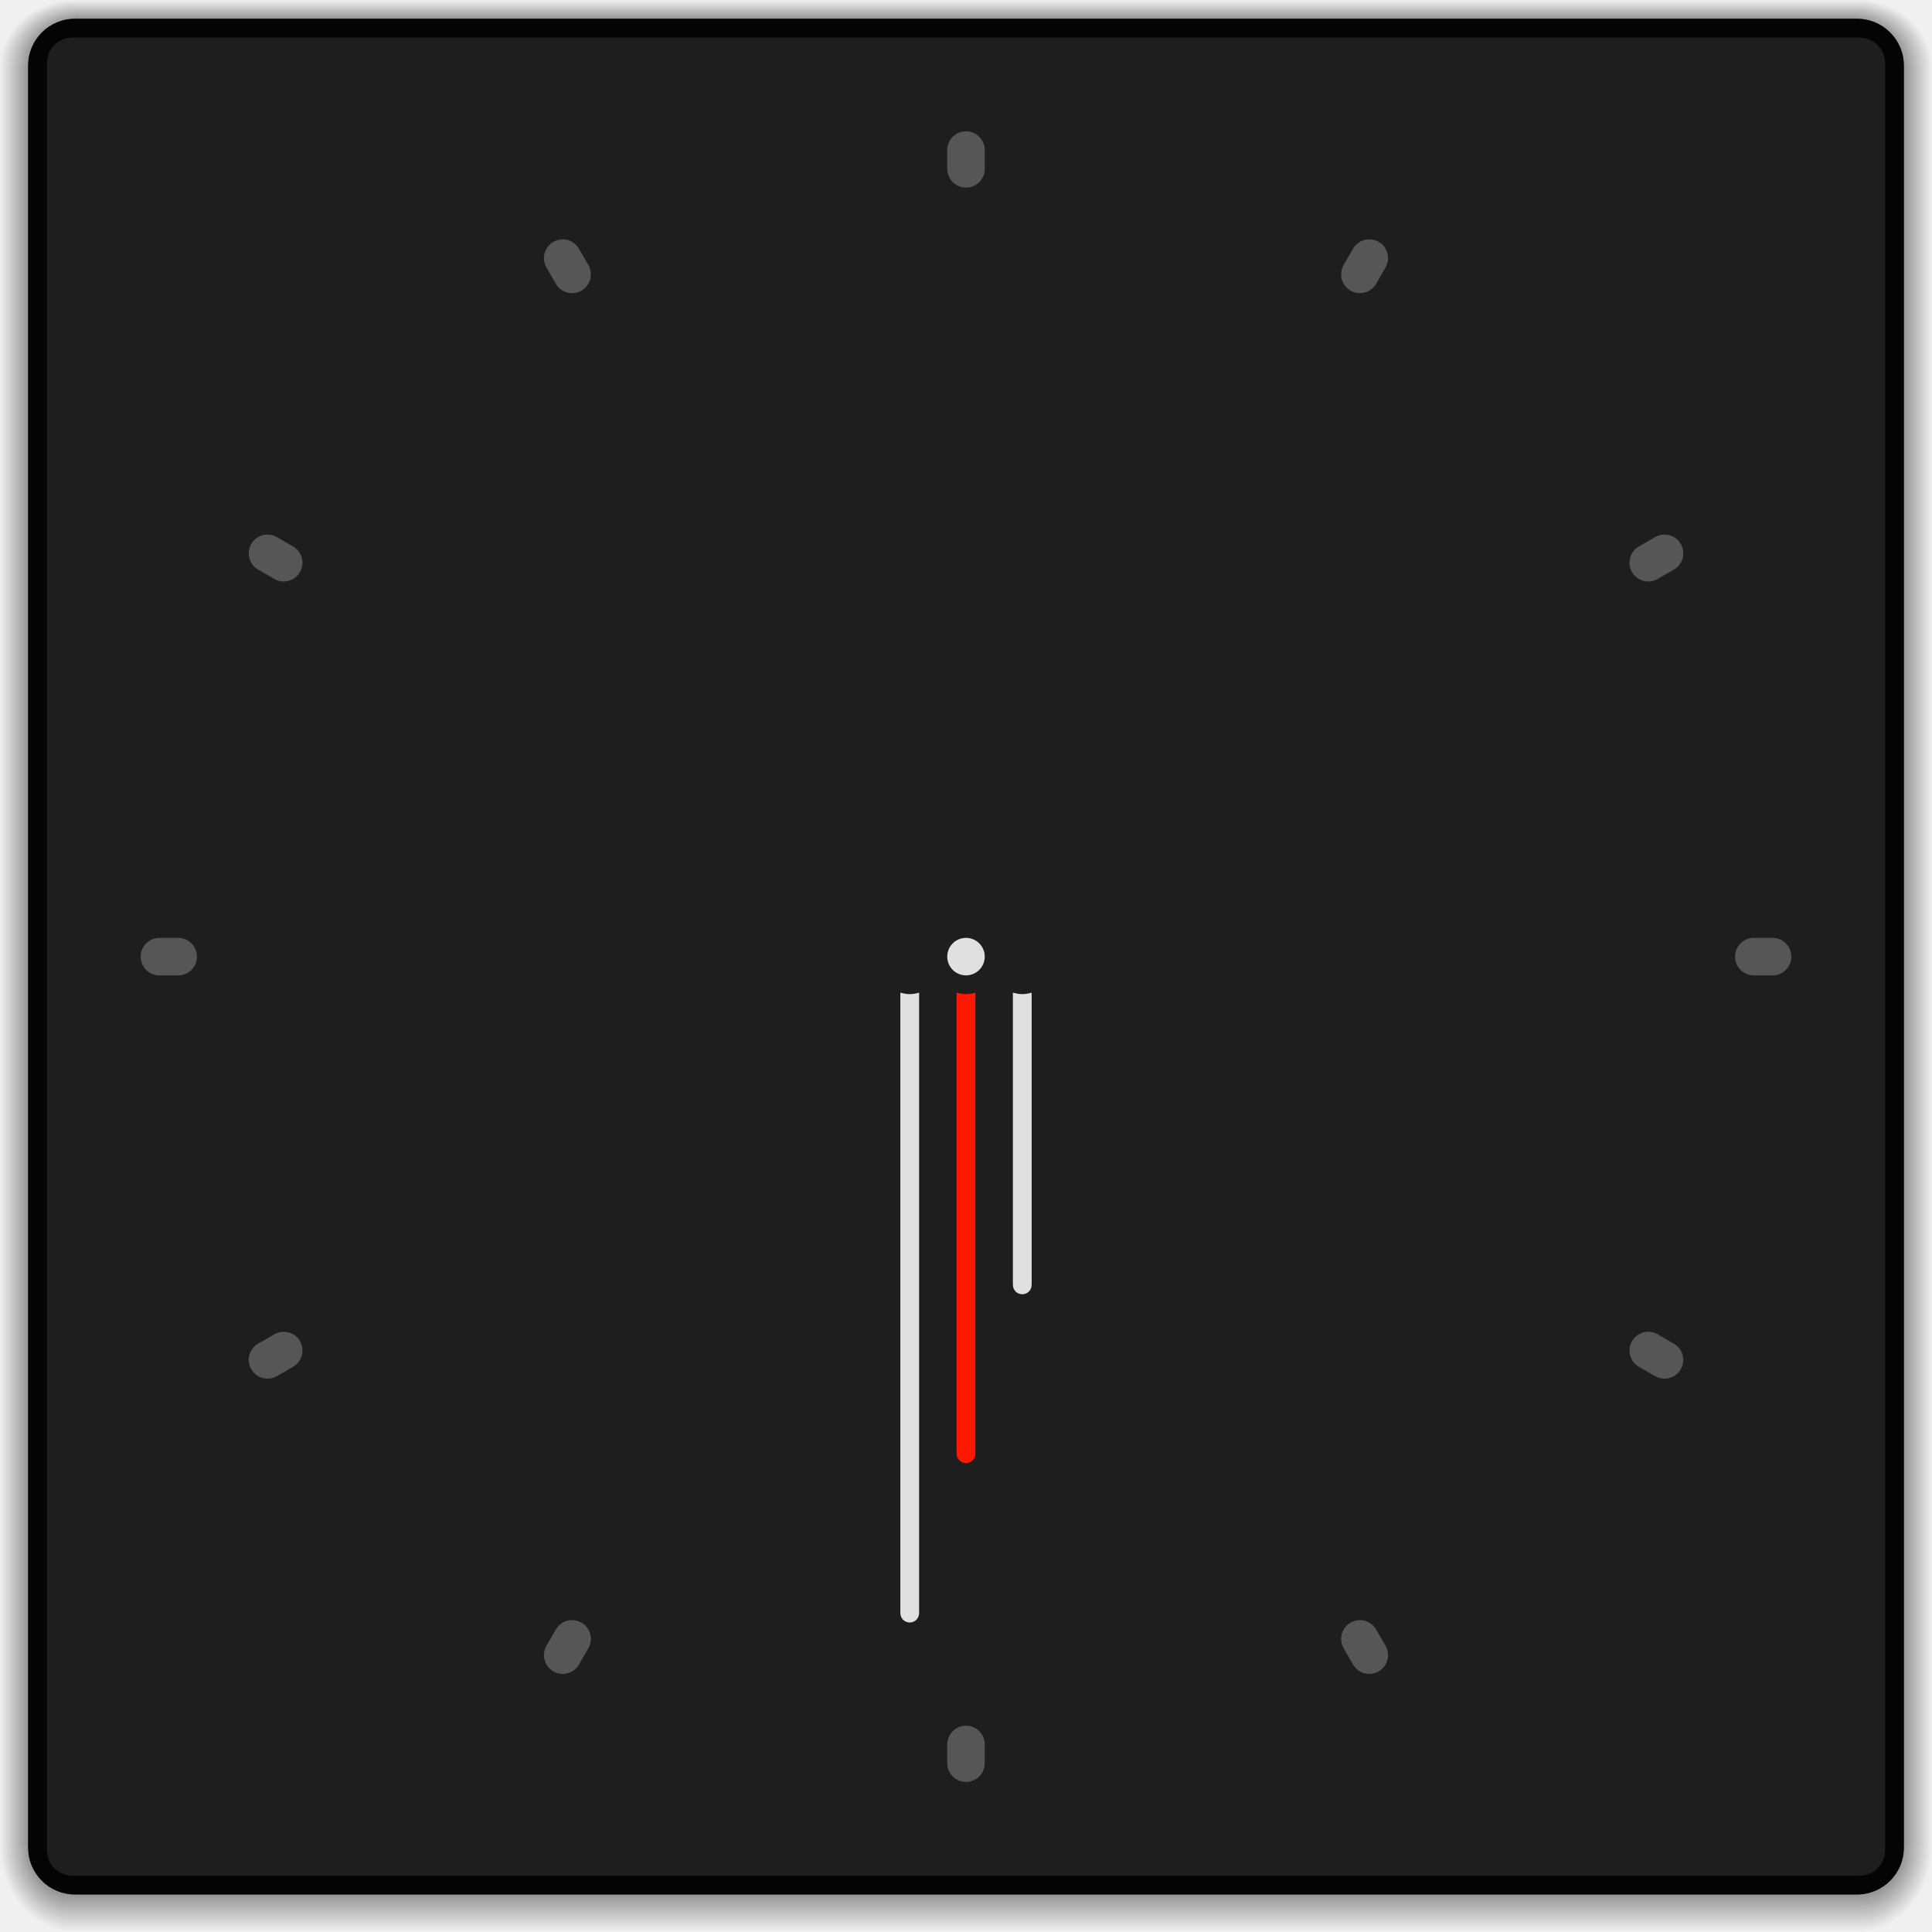
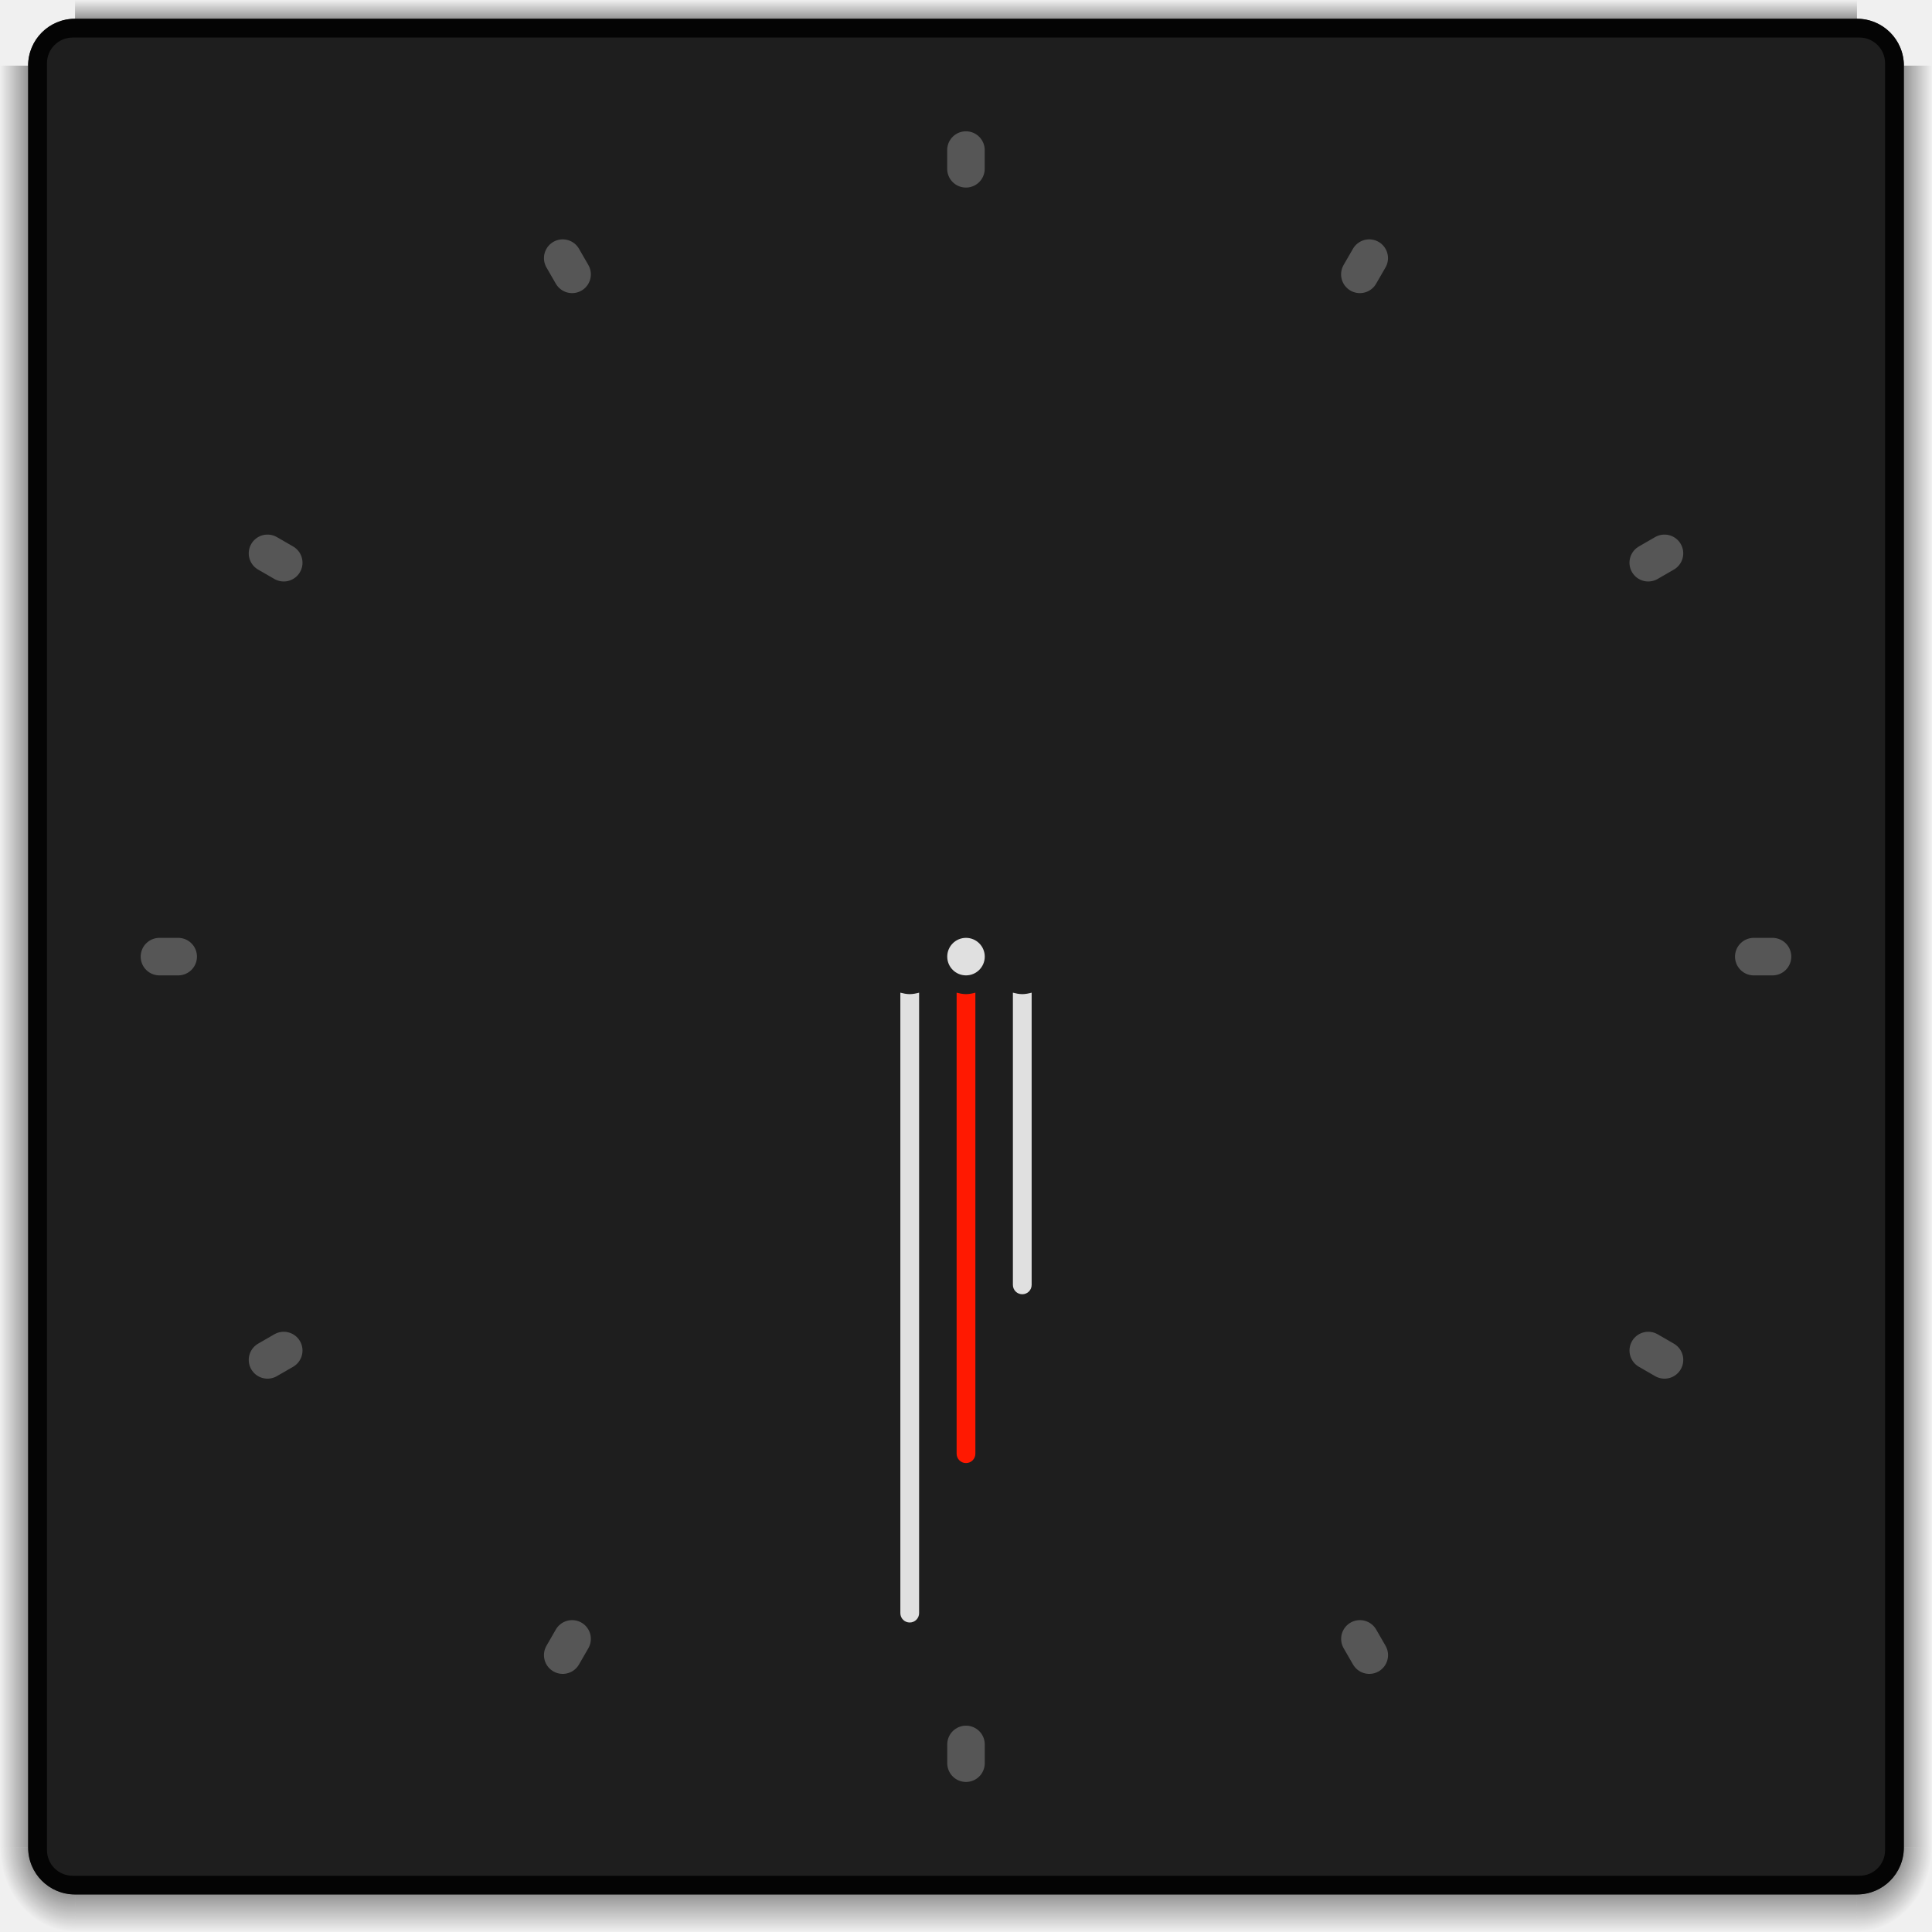
- <svg xmlns="http://www.w3.org/2000/svg" xmlns:xlink="http://www.w3.org/1999/xlink" version="1.0" width="206" height="206" id="svg2">
+ <svg xmlns="http://www.w3.org/2000/svg" xmlns:xlink="http://www.w3.org/1999/xlink" id="svg2" height="206" width="206" version="1.0">
  <defs id="defs5">
    <linearGradient id="linearGradient4589">
      <stop id="stop4591" style="stop-color:#000000;stop-opacity:0" offset="0" />
-       <stop id="stop4593" style="stop-color:#000000;stop-opacity:1" offset="1" />
+       <stop id="stop4593" style="stop-color:#000000" offset="1" />
    </linearGradient>
    <linearGradient id="linearGradient3779">
-       <stop style="stop-color:#000000;stop-opacity:1;" offset="0" id="stop3781" />
-       <stop id="stop3799" offset="0.556" style="stop-color:#000000;stop-opacity:1;" />
-       <stop style="stop-color:#000000;stop-opacity:0;" offset="1" id="stop3783" />
+       <stop id="stop3781" style="stop-color:#000000" offset="0" />
+       <stop id="stop3799" style="stop-color:#000000" offset=".556" />
+       <stop id="stop3783" style="stop-color:#000000;stop-opacity:0" offset="1" />
    </linearGradient>
    <linearGradient id="linearGradient3801">
-       <stop id="stop3803" offset="0" style="stop-color:#000000;stop-opacity:1;" />
-       <stop style="stop-color:#000000;stop-opacity:1;" offset="0.714" id="stop3805" />
-       <stop id="stop3807" offset="1" style="stop-color:#000000;stop-opacity:0;" />
+       <stop id="stop3803" style="stop-color:#000000" offset="0" />
+       <stop id="stop3805" style="stop-color:#000000" offset=".714" />
+       <stop id="stop3807" style="stop-color:#000000;stop-opacity:0" offset="1" />
    </linearGradient>
-     <radialGradient xlink:href="#linearGradient3801" id="radialGradient4092" gradientUnits="userSpaceOnUse" gradientTransform="matrix(0,-1.75,2,0,4,-76.25)" cx="5" cy="0.5" fx="5" fy="2" r="4" />
-     <linearGradient xlink:href="#linearGradient4589" id="linearGradient4094" gradientUnits="userSpaceOnUse" gradientTransform="matrix(1,0,0,6.333341,3.00002,-1795.002)" x1="0" y1="150" x2="-3" y2="150" />
-     <linearGradient xlink:href="#linearGradient4589" id="linearGradient4096" gradientUnits="userSpaceOnUse" gradientTransform="matrix(6.333333,0,0,1,-26.66654,-419)" x1="25" y1="305" x2="25" y2="309" />
-     <linearGradient xlink:href="#linearGradient4589" id="linearGradient4098" gradientUnits="userSpaceOnUse" gradientTransform="matrix(6.333333,0,0,1,-26.66654,96.99999)" x1="10" y1="-5" x2="10" y2="-7" />
-     <radialGradient xlink:href="#linearGradient3779" id="radialGradient4100" gradientUnits="userSpaceOnUse" gradientTransform="matrix(-2,0,0,-2.25,15,781.125)" cx="5" cy="300.5" fx="5.5" fy="300.5" r="4" />
-     <radialGradient xlink:href="#linearGradient3801" id="radialGradient4102" gradientUnits="userSpaceOnUse" gradientTransform="matrix(0,-1.75,-2,0,196,-76.25)" cx="5" cy="0.5" fx="5" fy="2" r="4" />
-     <linearGradient xlink:href="#linearGradient4589" id="linearGradient4104" gradientUnits="userSpaceOnUse" gradientTransform="matrix(1,0,0,6.333341,203,-1795.002)" x1="0" y1="150" x2="-3" y2="150" />
-     <radialGradient xlink:href="#linearGradient3779" id="radialGradient4106" gradientUnits="userSpaceOnUse" gradientTransform="matrix(2,0,0,-2.25,185,781.125)" cx="5" cy="300.5" fx="5.5" fy="300.5" r="4" />
+     <radialGradient id="radialGradient4092" fy="2" xlink:href="#linearGradient3801" gradientUnits="userSpaceOnUse" cx="5" gradientTransform="matrix(0,-1.75,2,0,4,-76.25)" r="4" />
+     <linearGradient id="linearGradient4094" y2="150" xlink:href="#linearGradient4589" gradientUnits="userSpaceOnUse" x2="-3" gradientTransform="matrix(1 0 0 6.3333 3 -1795)" y1="150" />
+     <linearGradient id="linearGradient4096" y2="309" xlink:href="#linearGradient4589" gradientUnits="userSpaceOnUse" x2="25" gradientTransform="matrix(6.3333 0 0 1 -26.667 -419)" y1="305" x1="25" />
+     <linearGradient id="linearGradient4098" y2="-7" xlink:href="#linearGradient4589" gradientUnits="userSpaceOnUse" x2="10" gradientTransform="matrix(6.3333 0 0 1 -26.667 97)" y1="-5" x1="10" />
+     <radialGradient id="radialGradient4100" fx="5.5" xlink:href="#linearGradient3779" gradientUnits="userSpaceOnUse" cy="300.5" cx="5" gradientTransform="matrix(-2 0 0 -2.25 15 781.12)" r="4" />
+     <radialGradient id="radialGradient4102" fy="2" xlink:href="#linearGradient3801" gradientUnits="userSpaceOnUse" cx="5" gradientTransform="matrix(0,-1.75,-2,0,196,-76.25)" r="4" />
+     <linearGradient id="linearGradient4104" y2="150" xlink:href="#linearGradient4589" gradientUnits="userSpaceOnUse" x2="-3" gradientTransform="matrix(1 0 0 6.3333 203 -1795)" y1="150" />
+     <radialGradient id="radialGradient4106" fx="5.5" xlink:href="#linearGradient3779" gradientUnits="userSpaceOnUse" cy="300.5" cx="5" gradientTransform="matrix(2 0 0 -2.25 185 781.12)" r="4" />
  </defs>
  <g id="ClockFace" transform="translate(3,92)">
-     <rect ry="5" y="-90" x="0" height="200" width="200" id="rect3722" style="opacity:0.875;fill:#000000;fill-opacity:1;fill-rule:evenodd;stroke:none" />
-     <path id="rect4524" d="m 5,-90 c -2.77,0 -5,2.23 -5,5 l 0,190 c 0,2.77 2.23,5 5,5 l 190,0 c 2.77,0 5,-2.23 5,-5 l 0,-190 c 0,-2.77 -2.23,-5 -5,-5 L 5,-90 z m -0.256,2 190.512,0 c 1.52,0 2.744,1.224 2.744,2.744 l 0,190.512 C 198,106.776 196.776,108 195.256,108 L 4.744,108 C 3.224,108 2,106.776 2,105.256 L 2,-85.256 C 2,-86.776 3.224,-88 4.744,-88 z" style="opacity:0.875;fill:#000000;fill-opacity:1;fill-rule:evenodd;stroke:none" />
-     <path style="opacity:0.375;color:#000000;fill:url(#radialGradient4092);fill-opacity:1;fill-rule:nonzero;stroke:none;stroke-width:1px;marker:none;visibility:visible;display:inline;overflow:visible;enable-background:accumulate" d="m 5,-92 c -4.418,0 -8,3.134 -8,7 l 3,0 c 0,-2.77 2.23,-5 5,-5 L 5,-92 z" id="shadow-topleft" />
-     <rect transform="scale(-1,1)" style="opacity:0.375;fill:url(#linearGradient4094);fill-opacity:1;fill-rule:evenodd;stroke:none" id="shadow-left" width="3" height="190" x="0" y="-85" />
-     <rect transform="scale(1,-1)" style="opacity:0.375;fill:url(#linearGradient4096);fill-opacity:1;fill-rule:evenodd;stroke:none" id="shadow-bottom" width="190" height="4" x="5" y="-114" />
-     <rect transform="scale(1,-1)" style="opacity:0.375;fill:url(#linearGradient4098);fill-opacity:1;fill-rule:evenodd;stroke:none" id="shadow-top" width="190" height="2" x="5" y="90" />
-     <path style="opacity:0.375;color:#000000;fill:url(#radialGradient4100);fill-opacity:1;fill-rule:nonzero;stroke:none;stroke-width:1px;marker:none;visibility:visible;display:inline;overflow:visible;enable-background:accumulate" d="m -3,105 c 0,4.971 3.582,9 8,9 l 0,-4 c -2.77,0 -5,-2.23 -5,-5 l -3,0 z" id="shadow-bottomleft" />
-     <path id="shadow-topright" d="m 195,-92 c 4.418,0 8,3.134 8,7 l -3,0 c 0,-2.77 -2.23,-5 -5,-5 L 195,-92 z" style="opacity:0.375;color:#000000;fill:url(#radialGradient4102);fill-opacity:1;fill-rule:nonzero;stroke:none;stroke-width:1px;marker:none;visibility:visible;display:inline;overflow:visible;enable-background:accumulate" />
-     <rect y="-85" x="200" height="190" width="3" id="shadow-right" style="opacity:0.375;fill:url(#linearGradient4104);fill-opacity:1;fill-rule:evenodd;stroke:none" />
-     <path id="shadow-bottomright" d="m 203,105 c 0,4.971 -3.582,9 -8,9 l 0,-4 c 2.77,0 5,-2.23 5,-5 l 3,0 z" style="opacity:0.375;color:#000000;fill:url(#radialGradient4106);fill-opacity:1;fill-rule:nonzero;stroke:none;stroke-width:1px;marker:none;visibility:visible;display:inline;overflow:visible;enable-background:accumulate" />
-     <path id="path3913" style="opacity:0.25;fill:none;stroke:#ffffff;stroke-width:4;stroke-linecap:round;stroke-linejoin:miter;stroke-miterlimit:4;stroke-opacity:1;stroke-dasharray:none" d="m 57,-64.478 1,1.732 M 25.522,-33 27.254,-32 M 14,10 l 2,0 m 9.522,43 1.732,-1 M 57,84.478 58,82.746 m 42,13.254 0,-2 m 43,-9.522 -1,-1.732 m 32.478,-29.746 -1.732,-1 M 186,10 l -2,0 M 174.478,-33 l -1.732,1 M 143,-64.478 l -1,1.732 M 100,-76 l 0,2" />
+     <rect id="rect3722" style="opacity:.875;fill-rule:evenodd;fill:#000000" ry="5" height="200" width="200" y="-90" x="0" />
+     <path id="rect4524" d="m5-90c-2.77 0-5 2.23-5 5v190c0 2.77 2.23 5 5 5h190c2.77 0 5-2.23 5-5v-190c0-2.77-2.23-5-5-5h-190zm-.256 2h190.51c1.52 0 2.744 1.224 2.744 2.744v190.51c.01 1.53-1.21 2.75-2.73 2.75h-190.52c-1.516 0-2.74-1.22-2.74-2.74v-190.52c0-1.516 1.224-2.74 2.744-2.74z" style="opacity:.875;fill-rule:evenodd;fill:#000000" />
+     <path id="shadow-topleft" style="opacity:.375;color:#000000;fill:url(#radialGradient4092)" d="m5-92c-4.418 0-8 3.134-8 7h3c0-2.77 2.23-5 5-5v-2z" />
+     <rect id="shadow-left" style="opacity:.375;fill-rule:evenodd;fill:url(#linearGradient4094)" transform="scale(-1,1)" height="190" width="3" y="-85" x="0" />
+     <rect id="shadow-bottom" style="opacity:.375;fill-rule:evenodd;fill:url(#linearGradient4096)" transform="scale(1,-1)" height="4" width="190" y="-114" x="5" />
+     <rect id="shadow-top" style="opacity:.375;fill-rule:evenodd;fill:url(#linearGradient4098)" transform="scale(1,-1)" height="2" width="190" y="90" x="5" />
+     <path id="shadow-bottomleft" style="opacity:.375;color:#000000;fill:url(#radialGradient4100)" d="m-3 105c0 4.971 3.582 9 8 9v-4c-2.77 0-5-2.23-5-5h-3z" />
+     <path id="shadow-topright" style="opacity:.375;color:#000000;fill:url(#radialGradient4102)" d="m195-92c4.418 0 8 3.134 8 7h-3c0-2.77-2.23-5-5-5v-2z" />
+     <rect id="shadow-right" style="opacity:.375;fill-rule:evenodd;fill:url(#linearGradient4104)" height="190" width="3" y="-85" x="200" />
+     <path id="shadow-bottomright" style="opacity:.375;color:#000000;fill:url(#radialGradient4106)" d="m203 105c0 4.971-3.582 9-8 9v-4c2.77 0 5-2.23 5-5h3z" />
+     <path id="path3913" style="opacity:.25;stroke:#ffffff;stroke-linecap:round;stroke-width:4;fill:none" d="m57-64.478 1 1.732m-32.478 29.746 1.732 1m-13.254 42h2m9.522 43 1.732-1m29.746 32.478 1-1.732m42 13.254v-2m43-9.522-1-1.732m32.478-29.746-1.732-1m13.25-42h-2m-9.52-43l-1.732 1m-29.75-32.478l-1 1.732m-42-13.254v2" />
  </g>
-   <path style="color:#000000;fill:#e0e0e0;fill-opacity:1;fill-rule:nonzero;stroke:none;stroke-width:1px;marker:none;visibility:visible;display:inline;overflow:visible;enable-background:accumulate" id="HandCenterScrew" d="m 102,10 a 2,2 0 1 1 -4,0 2,2 0 1 1 4,0 z" transform="translate(3,92)" />
-   <g id="MinuteHand" transform="translate(-6,0)">
-     <path id="rect3079" d="M 102,105.844 102,172 c 0,0.554 0.446,1 1,1 0.554,0 1,-0.446 1,-1 l 0,-66.156 c -0.32,0.083 -0.654,0.156 -1,0.156 -0.346,0 -0.68,-0.074 -1,-0.156 z" style="fill:#e0e0e0;fill-opacity:1;stroke:none" />
+   <path id="HandCenterScrew" style="color:#000000;fill:#e0e0e0" d="m102 10a2 2 0 1 1 -4 0 2 2 0 1 1 4 0z" transform="translate(3,92)" />
+   <g id="MinuteHand" transform="translate(-6)">
+     <path id="rect3079" style="fill:#e0e0e0" d="m102 105.84v66.16c0 .554.446 1 1 1s1-.446 1-1v-66.156c-.32.083-.654.156-1 .156s-.68-.074-1-.156z" />
  </g>
-   <g id="HourHand" transform="translate(6,0)">
-     <path style="fill:#e0e0e0;fill-opacity:1;stroke:none" d="M 102,105.844 102,137 c 0,0.554 0.446,1 1,1 0.554,0 1,-0.446 1,-1 l 0,-31.156 c -0.32,0.083 -0.654,0.156 -1,0.156 -0.346,0 -0.68,-0.074 -1,-0.156 z" id="path3864" />
+   <g id="HourHand" transform="translate(6)">
+     <path id="path3864" style="fill:#e0e0e0" d="m102 105.84v31.16c0 .554.446 1 1 1s1-.446 1-1v-31.156c-.32.083-.654.156-1 .156s-.68-.074-1-.156z" />
  </g>
-   <g id="SecondHand" style="fill:#ff1901;fill-opacity:1">
-     <path style="fill:#ff1901;fill-opacity:1;stroke:none" d="M 102,105.844 102,155 c 0,0.554 0.446,1 1,1 0.554,0 1,-0.446 1,-1 l 0,-49.156 c -0.32,0.083 -0.654,0.156 -1,0.156 -0.346,0 -0.68,-0.074 -1,-0.156 z" id="path3872" />
+   <g id="SecondHand" style="fill:#ff1901">
+     <path id="path3872" style="fill:#ff1901" d="m102 105.84v49.16c0 .554.446 1 1 1s1-.446 1-1v-49.156c-.32.083-.654.156-1 .156s-.68-.074-1-.156z" />
  </g>
</svg>
